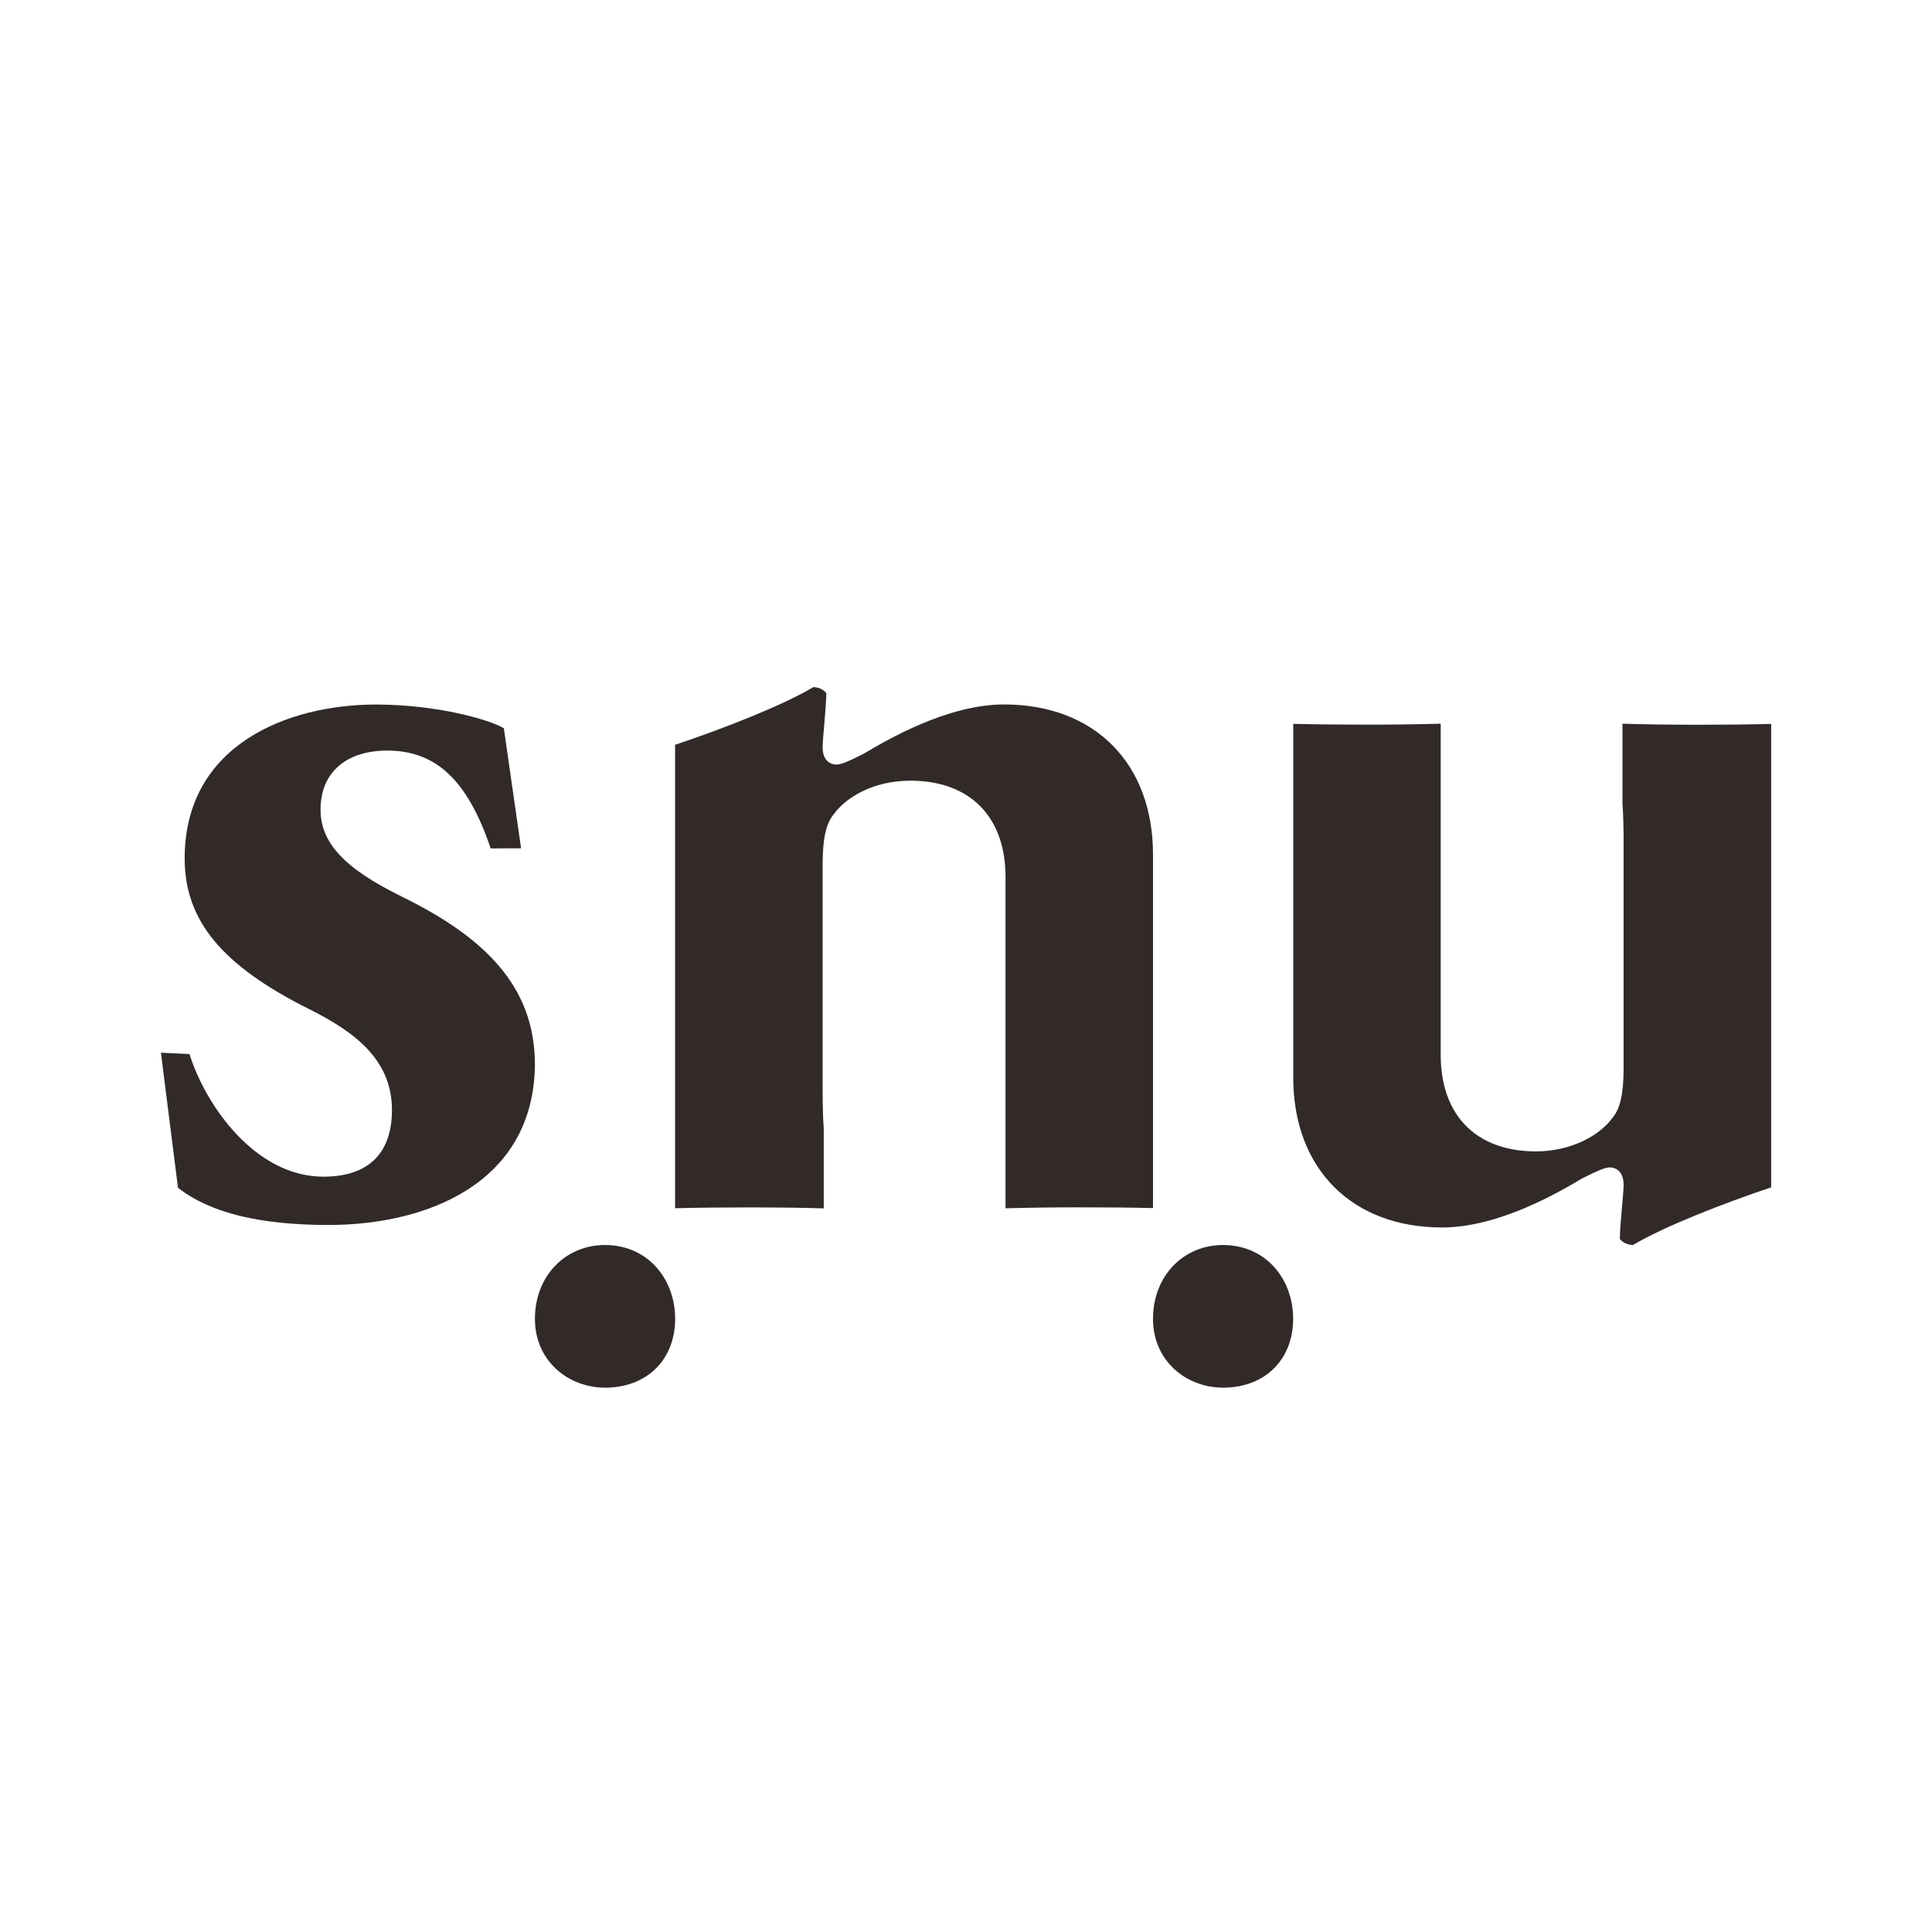
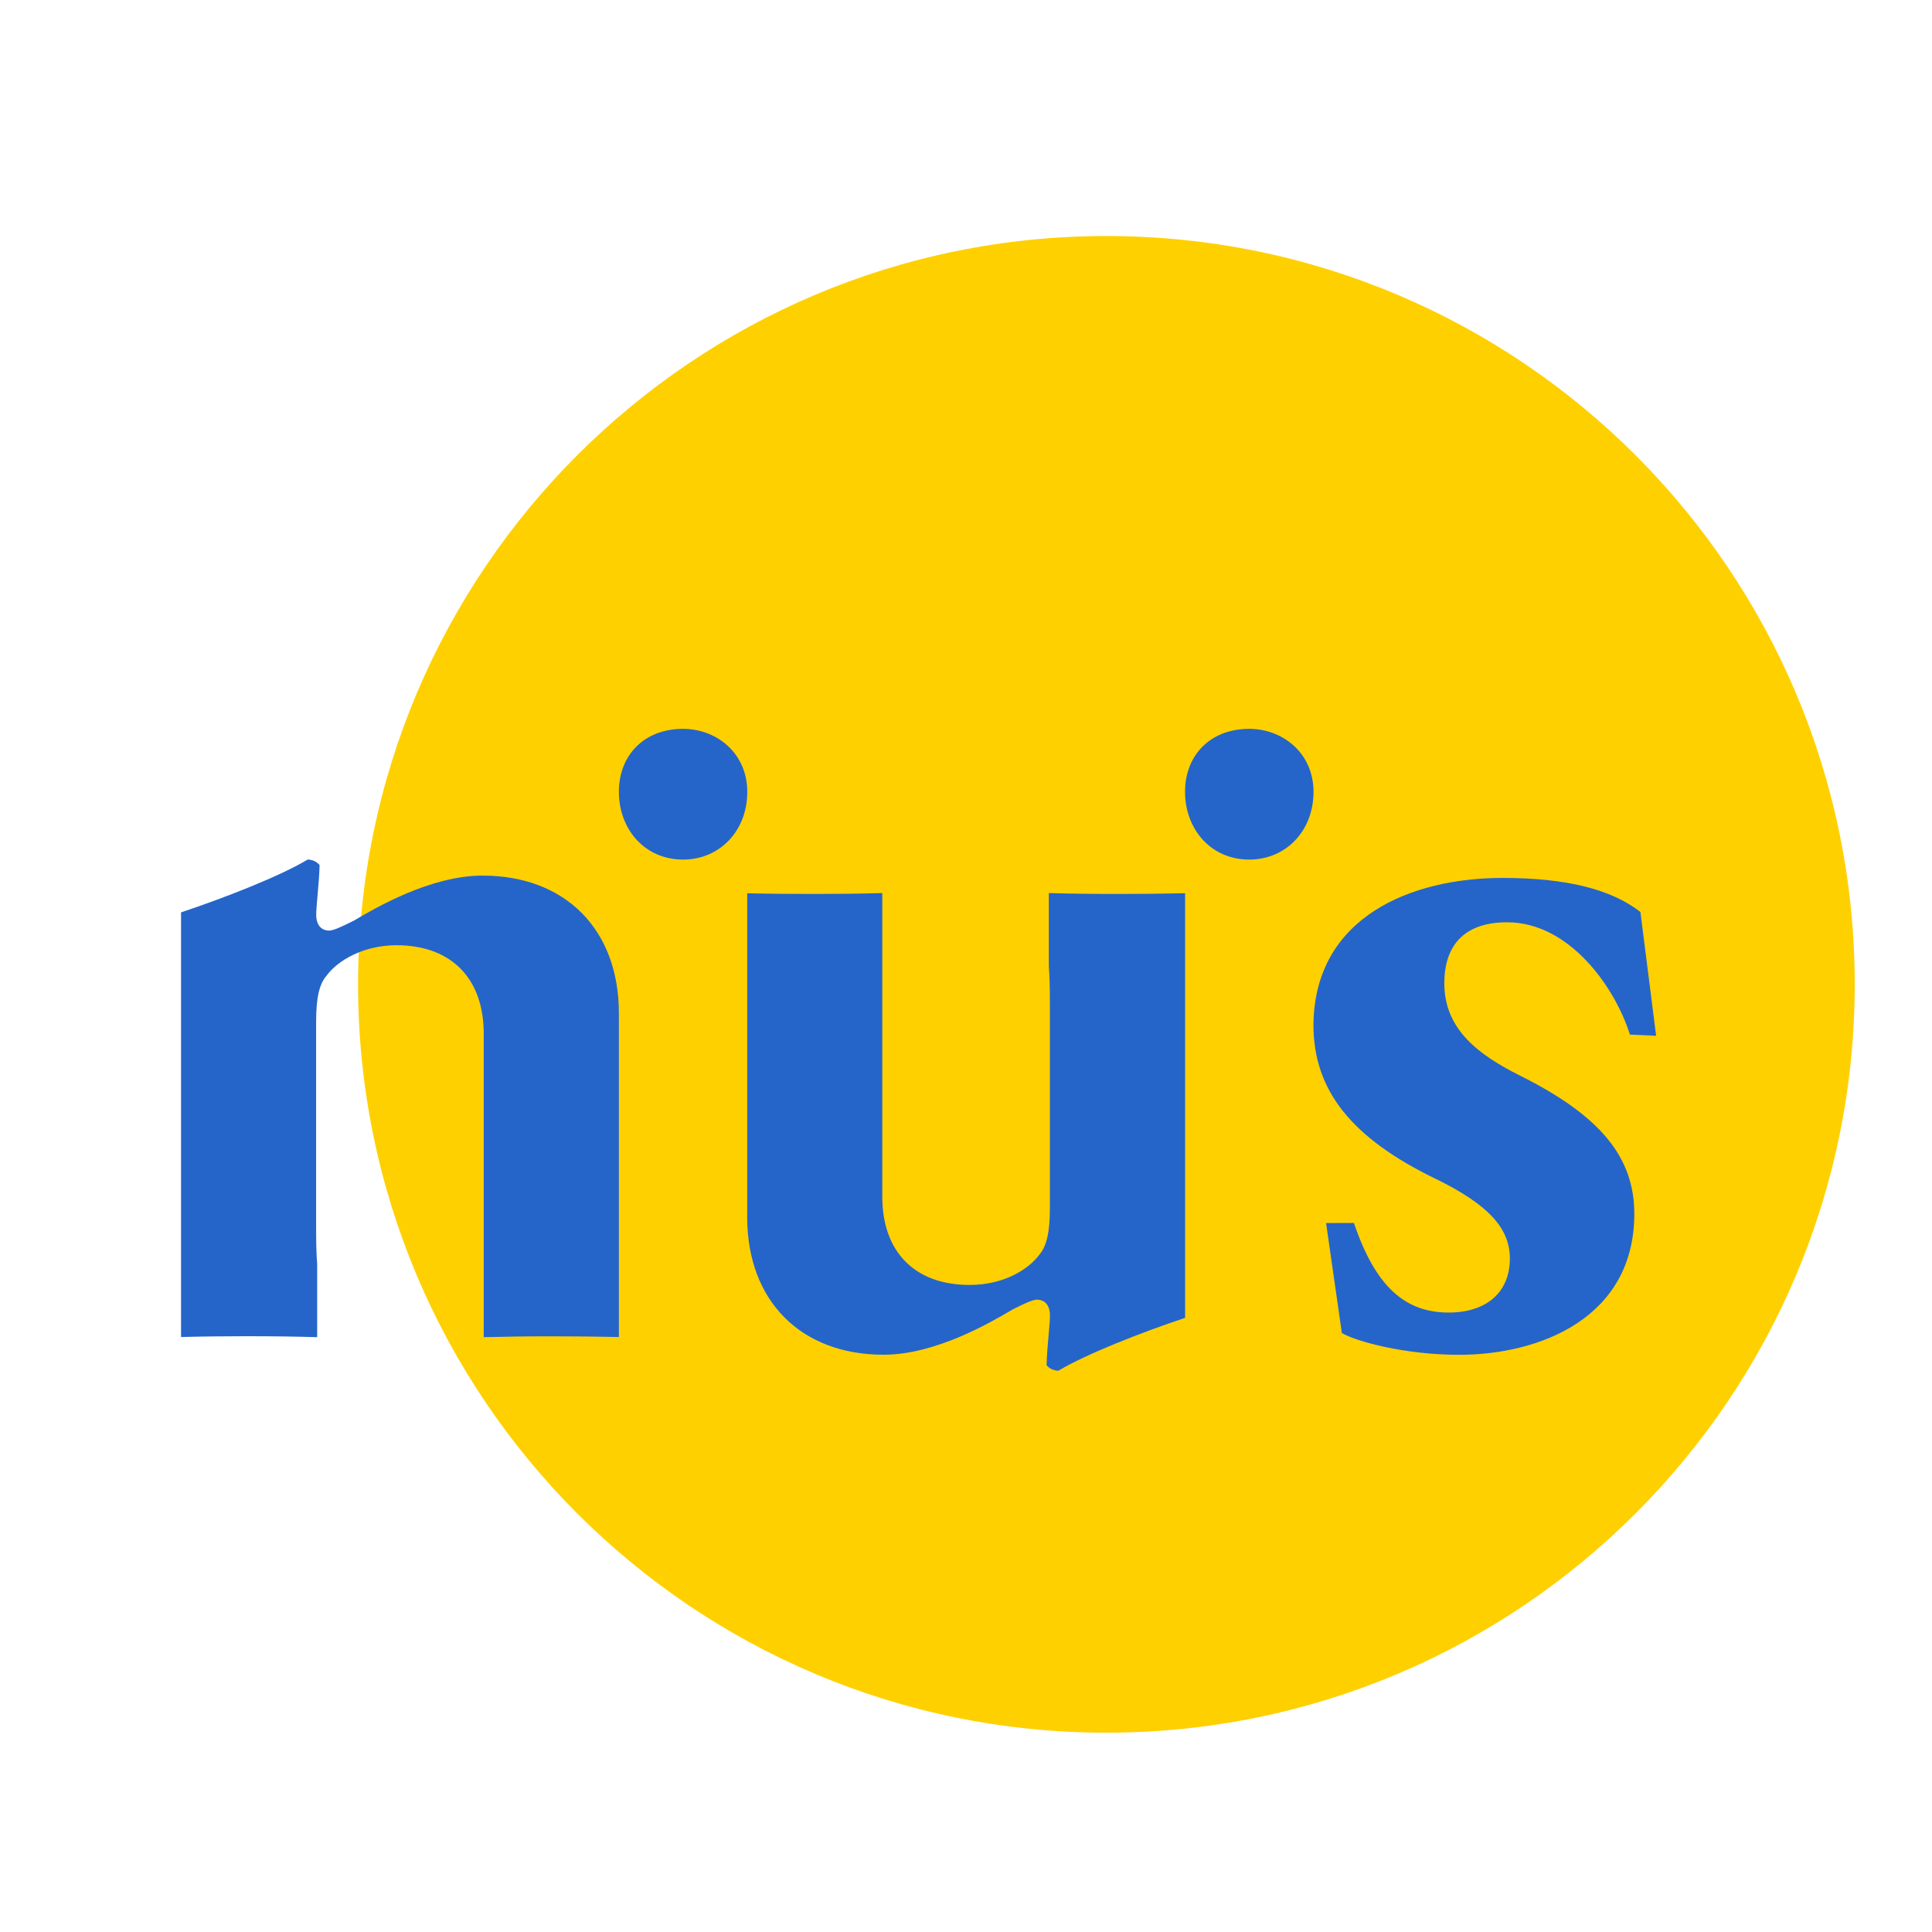
<svg xmlns="http://www.w3.org/2000/svg" width="100%" height="100%" viewBox="0 0 24 24" version="1.1" xml:space="preserve" style="fill-rule:evenodd;clip-rule:evenodd;stroke-linejoin:round;stroke-miterlimit:2;">
-   <path d="M6.645,16.383c0,-0.528 0.373,-0.917 0.871,-0.917c0.529,0 0.871,0.42 0.871,0.917c0,0.498 -0.342,0.855 -0.871,0.855c-0.451,0 -0.871,-0.327 -0.871,-0.855" style="fill:#312a28;fill-rule:nonzero;" />
-   <path d="M14.323,16.383c0,-0.528 0.373,-0.917 0.87,-0.917c0.529,0 0.871,0.42 0.871,0.917c0,0.498 -0.342,0.855 -0.871,0.855c-0.451,0 -0.87,-0.327 -0.87,-0.855" style="fill:#312a28;fill-rule:nonzero;" />
-   <path d="M10.233,15.011c-0.278,-0.009 -0.587,-0.012 -0.962,-0.012c-0.301,0 -0.598,0.003 -0.885,0.01l0,-5.757c0.603,-0.201 1.344,-0.492 1.719,-0.717c0.07,0.005 0.121,0.029 0.16,0.075c-0.002,0.122 -0.017,0.284 -0.028,0.419c-0.01,0.11 -0.018,0.203 -0.018,0.25c0,0.203 0.131,0.219 0.172,0.219c0.053,0 0.139,-0.034 0.338,-0.135c0.287,-0.17 1.036,-0.612 1.745,-0.612c1.123,0 1.849,0.732 1.849,1.864l0,4.392c-0.288,-0.007 -0.6,-0.009 -0.931,-0.009c-0.311,0 -0.615,0.004 -0.901,0.012l0,-4.115c0,-0.75 -0.442,-1.197 -1.183,-1.197c-0.478,0 -0.809,0.222 -0.947,0.412c-0.099,0.115 -0.142,0.305 -0.142,0.631l0,2.783c0,0.203 0.004,0.364 0.014,0.495l0,0.993Z" style="fill:#312a28;fill-rule:nonzero;" />
-   <path d="M20.282,15.466c-0.07,-0.005 -0.121,-0.029 -0.16,-0.075c0.002,-0.123 0.017,-0.284 0.029,-0.42c0.01,-0.11 0.018,-0.203 0.018,-0.25c0,-0.203 -0.132,-0.219 -0.172,-0.219c-0.052,0 -0.135,0.032 -0.338,0.134c-0.287,0.17 -1.036,0.612 -1.745,0.612c-1.123,0 -1.849,-0.732 -1.849,-1.864l0,-4.392c0.288,0.007 0.6,0.01 0.932,0.01c0.311,0 0.615,-0.004 0.9,-0.012l0,4.115c0,0.75 0.442,1.198 1.183,1.198c0.448,0 0.798,-0.207 0.947,-0.412c0.1,-0.115 0.142,-0.3 0.142,-0.63l0,-2.783c0,-0.203 -0.004,-0.363 -0.014,-0.495l0,-0.993c0.278,0.009 0.587,0.013 0.962,0.013c0.301,0 0.598,-0.003 0.885,-0.01l0,5.757c-0.603,0.201 -1.345,0.493 -1.718,0.717" style="fill:#312a28;fill-rule:nonzero;" />
-   <path d="M4.988,11.136c-0.734,-0.359 -1.006,-0.682 -1.006,-1.08c0,-0.458 0.316,-0.732 0.829,-0.732c0.592,0 0.994,0.352 1.284,1.215l0.378,-0.001l-0.214,-1.491c-0.181,-0.11 -0.841,-0.295 -1.588,-0.295c-1.097,0 -2.377,0.501 -2.377,1.912c0,0.771 0.463,1.331 1.549,1.873c0.56,0.28 1.026,0.625 1.026,1.251c0,0.549 -0.303,0.829 -0.851,0.829c-0.852,0 -1.469,-0.895 -1.664,-1.523l-0.355,-0.017l0.212,1.678c0.399,0.311 1.011,0.462 1.87,0.462c1.229,0 2.547,-0.523 2.564,-1.988c0,-0.891 -0.512,-1.535 -1.657,-2.092" style="fill:#312a28;fill-rule:nonzero;" />
+   <g id="レイヤー3">
+     <circle cx="13.744" cy="12.228" r="9.296" style="fill:#ffd000;" />
+   </g>
+   <g id="レイヤー2">
+     <path d="M16.317,9.837c0,0.484 -0.342,0.841 -0.798,0.841c-0.484,0 -0.798,-0.385 -0.798,-0.841c0,-0.456 0.313,-0.783 0.798,-0.783c0.413,0 0.798,0.299 0.798,0.783" style="fill:#2565ca;fill-rule:nonzero;" />
+     <path d="M9.283,9.837c0,0.484 -0.342,0.841 -0.797,0.841c-0.485,0 -0.798,-0.385 -0.798,-0.841c0,-0.456 0.313,-0.783 0.798,-0.783c0.413,0 0.797,0.299 0.797,0.783" style="fill:#2565ca;fill-rule:nonzero;" />
+     <path d="M13.03,11.094c0.255,0.008 0.538,0.011 0.881,0.011c0.276,0 0.548,-0.003 0.811,-0.009l0,5.275c-0.553,0.184 -1.231,0.451 -1.575,0.657c-0.064,-0.004 -0.111,-0.027 -0.146,-0.069c0.002,-0.112 0.015,-0.26 0.026,-0.384c0.009,-0.101 0.016,-0.186 0.016,-0.229c0,-0.186 -0.12,-0.201 -0.158,-0.201c-0.048,0 -0.127,0.031 -0.31,0.124c-0.263,0.155 -0.949,0.56 -1.599,0.56c-1.029,0 -1.694,-0.671 -1.694,-1.708l0,-4.024c0.264,0.006 0.55,0.008 0.853,0.008c0.285,0 0.564,-0.003 0.825,-0.011l0,3.771c0,0.687 0.405,1.097 1.084,1.097c0.438,0 0.741,-0.203 0.868,-0.377c0.09,-0.105 0.13,-0.28 0.13,-0.578l0,-2.55c0,-0.186 -0.004,-0.333 -0.013,-0.454l-0,-0.91Z" style="fill:#2565ca;fill-rule:nonzero;" />
+     <path d="M3.823,10.677c0.064,0.004 0.111,0.027 0.147,0.069c-0.002,0.113 -0.015,0.261 -0.026,0.385c-0.009,0.101 -0.016,0.186 -0.016,0.229c0,0.186 0.121,0.2 0.158,0.2c0.048,0 0.124,-0.03 0.309,-0.123c0.263,-0.155 0.949,-0.56 1.599,-0.56c1.029,0 1.694,0.67 1.694,1.708l0,4.024c-0.264,-0.006 -0.55,-0.009 -0.854,-0.009c-0.285,0 -0.563,0.004 -0.825,0.011l0,-3.771c0,-0.687 -0.405,-1.098 -1.084,-1.098c-0.41,0 -0.731,0.19 -0.868,0.378c-0.092,0.106 -0.13,0.275 -0.13,0.577l0,2.55c0,0.186 0.003,0.333 0.013,0.454l0,0.91c-0.255,-0.008 -0.538,-0.012 -0.881,-0.012c-0.276,0 -0.548,0.003 -0.81,0.01l0,-5.275c0.553,-0.185 1.232,-0.451 1.574,-0.657" style="fill:#2565ca;fill-rule:nonzero;" />
+     <path d="M17.835,14.644c0.673,0.329 0.921,0.625 0.921,0.99c0,0.419 -0.29,0.671 -0.76,0.671c-0.542,0 -0.91,-0.323 -1.177,-1.113l-0.346,0.001l0.196,1.366c0.166,0.1 0.771,0.271 1.455,0.271c1.005,0 2.178,-0.459 2.178,-1.751c0,-0.706 -0.424,-1.22 -1.419,-1.717c-0.513,-0.257 -0.941,-0.573 -0.941,-1.146c0,-0.503 0.278,-0.759 0.78,-0.759c0.781,0 1.346,0.82 1.525,1.395l0.326,0.015l-0.195,-1.538c-0.366,-0.285 -0.926,-0.423 -1.713,-0.423c-1.126,0 -2.334,0.479 -2.349,1.822c0,0.816 0.469,1.407 1.518,1.916" style="fill:#2565ca;fill-rule:nonzero;" />
+   </g>
</svg>
